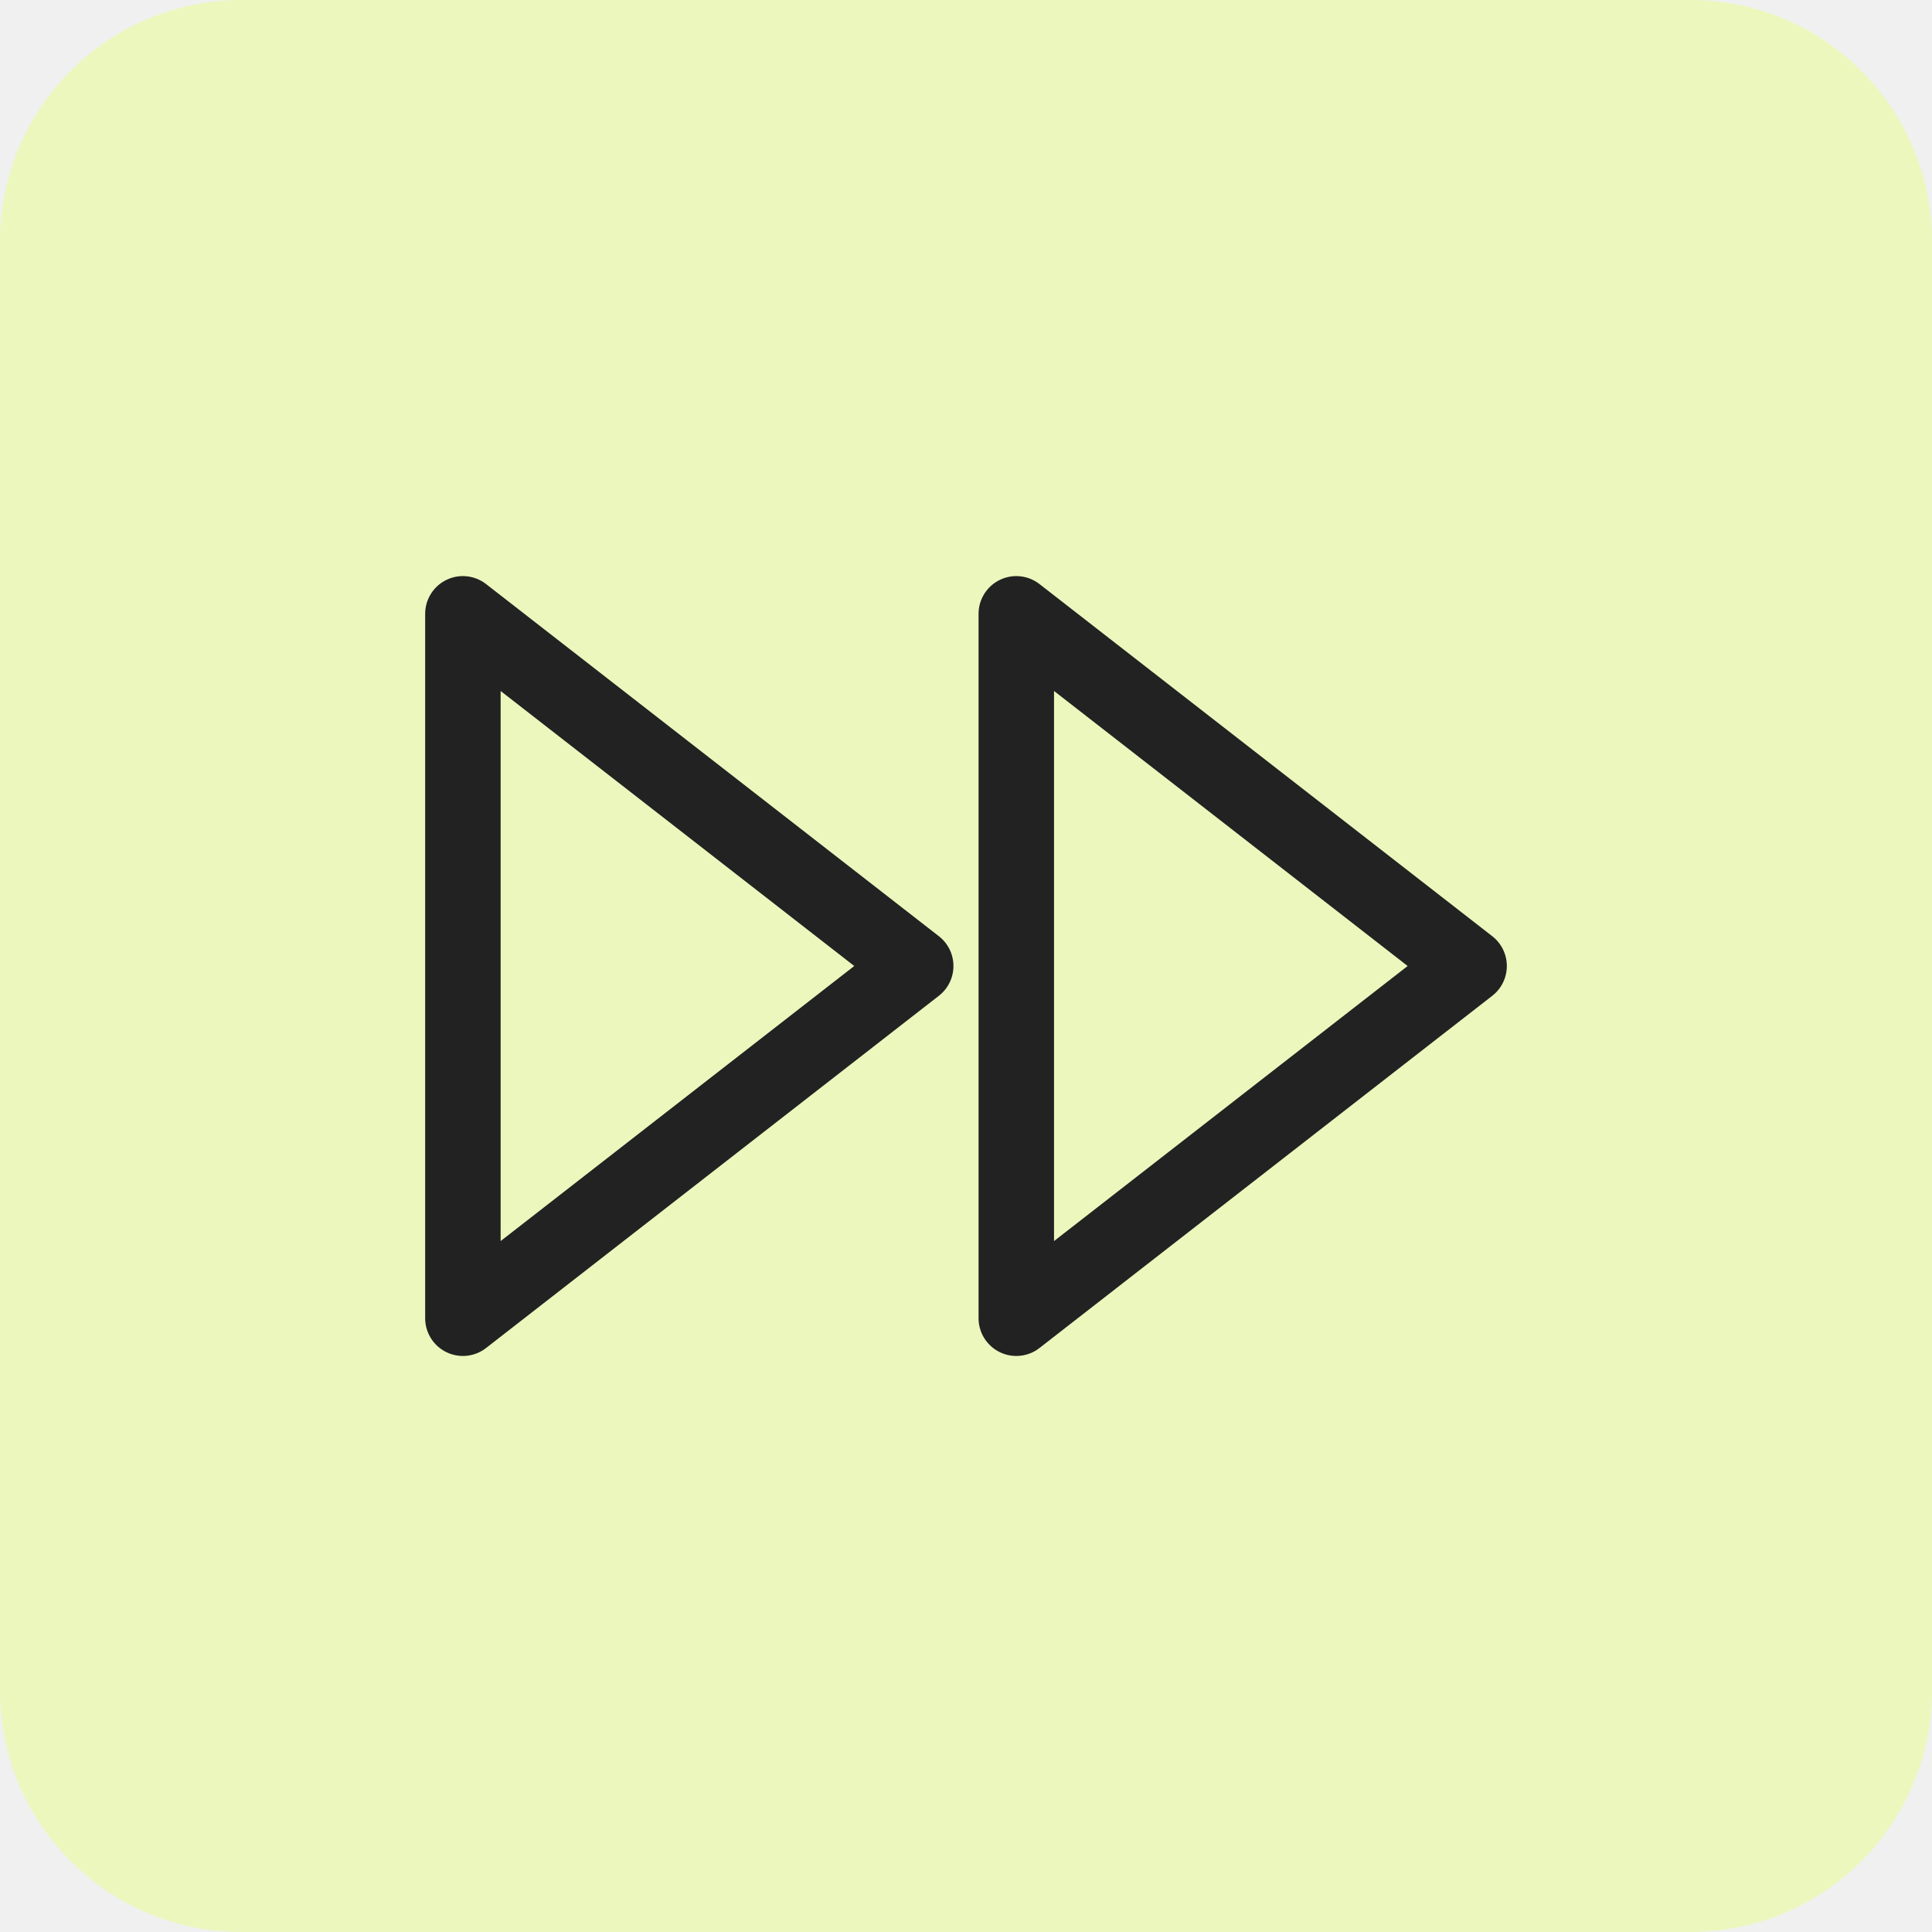
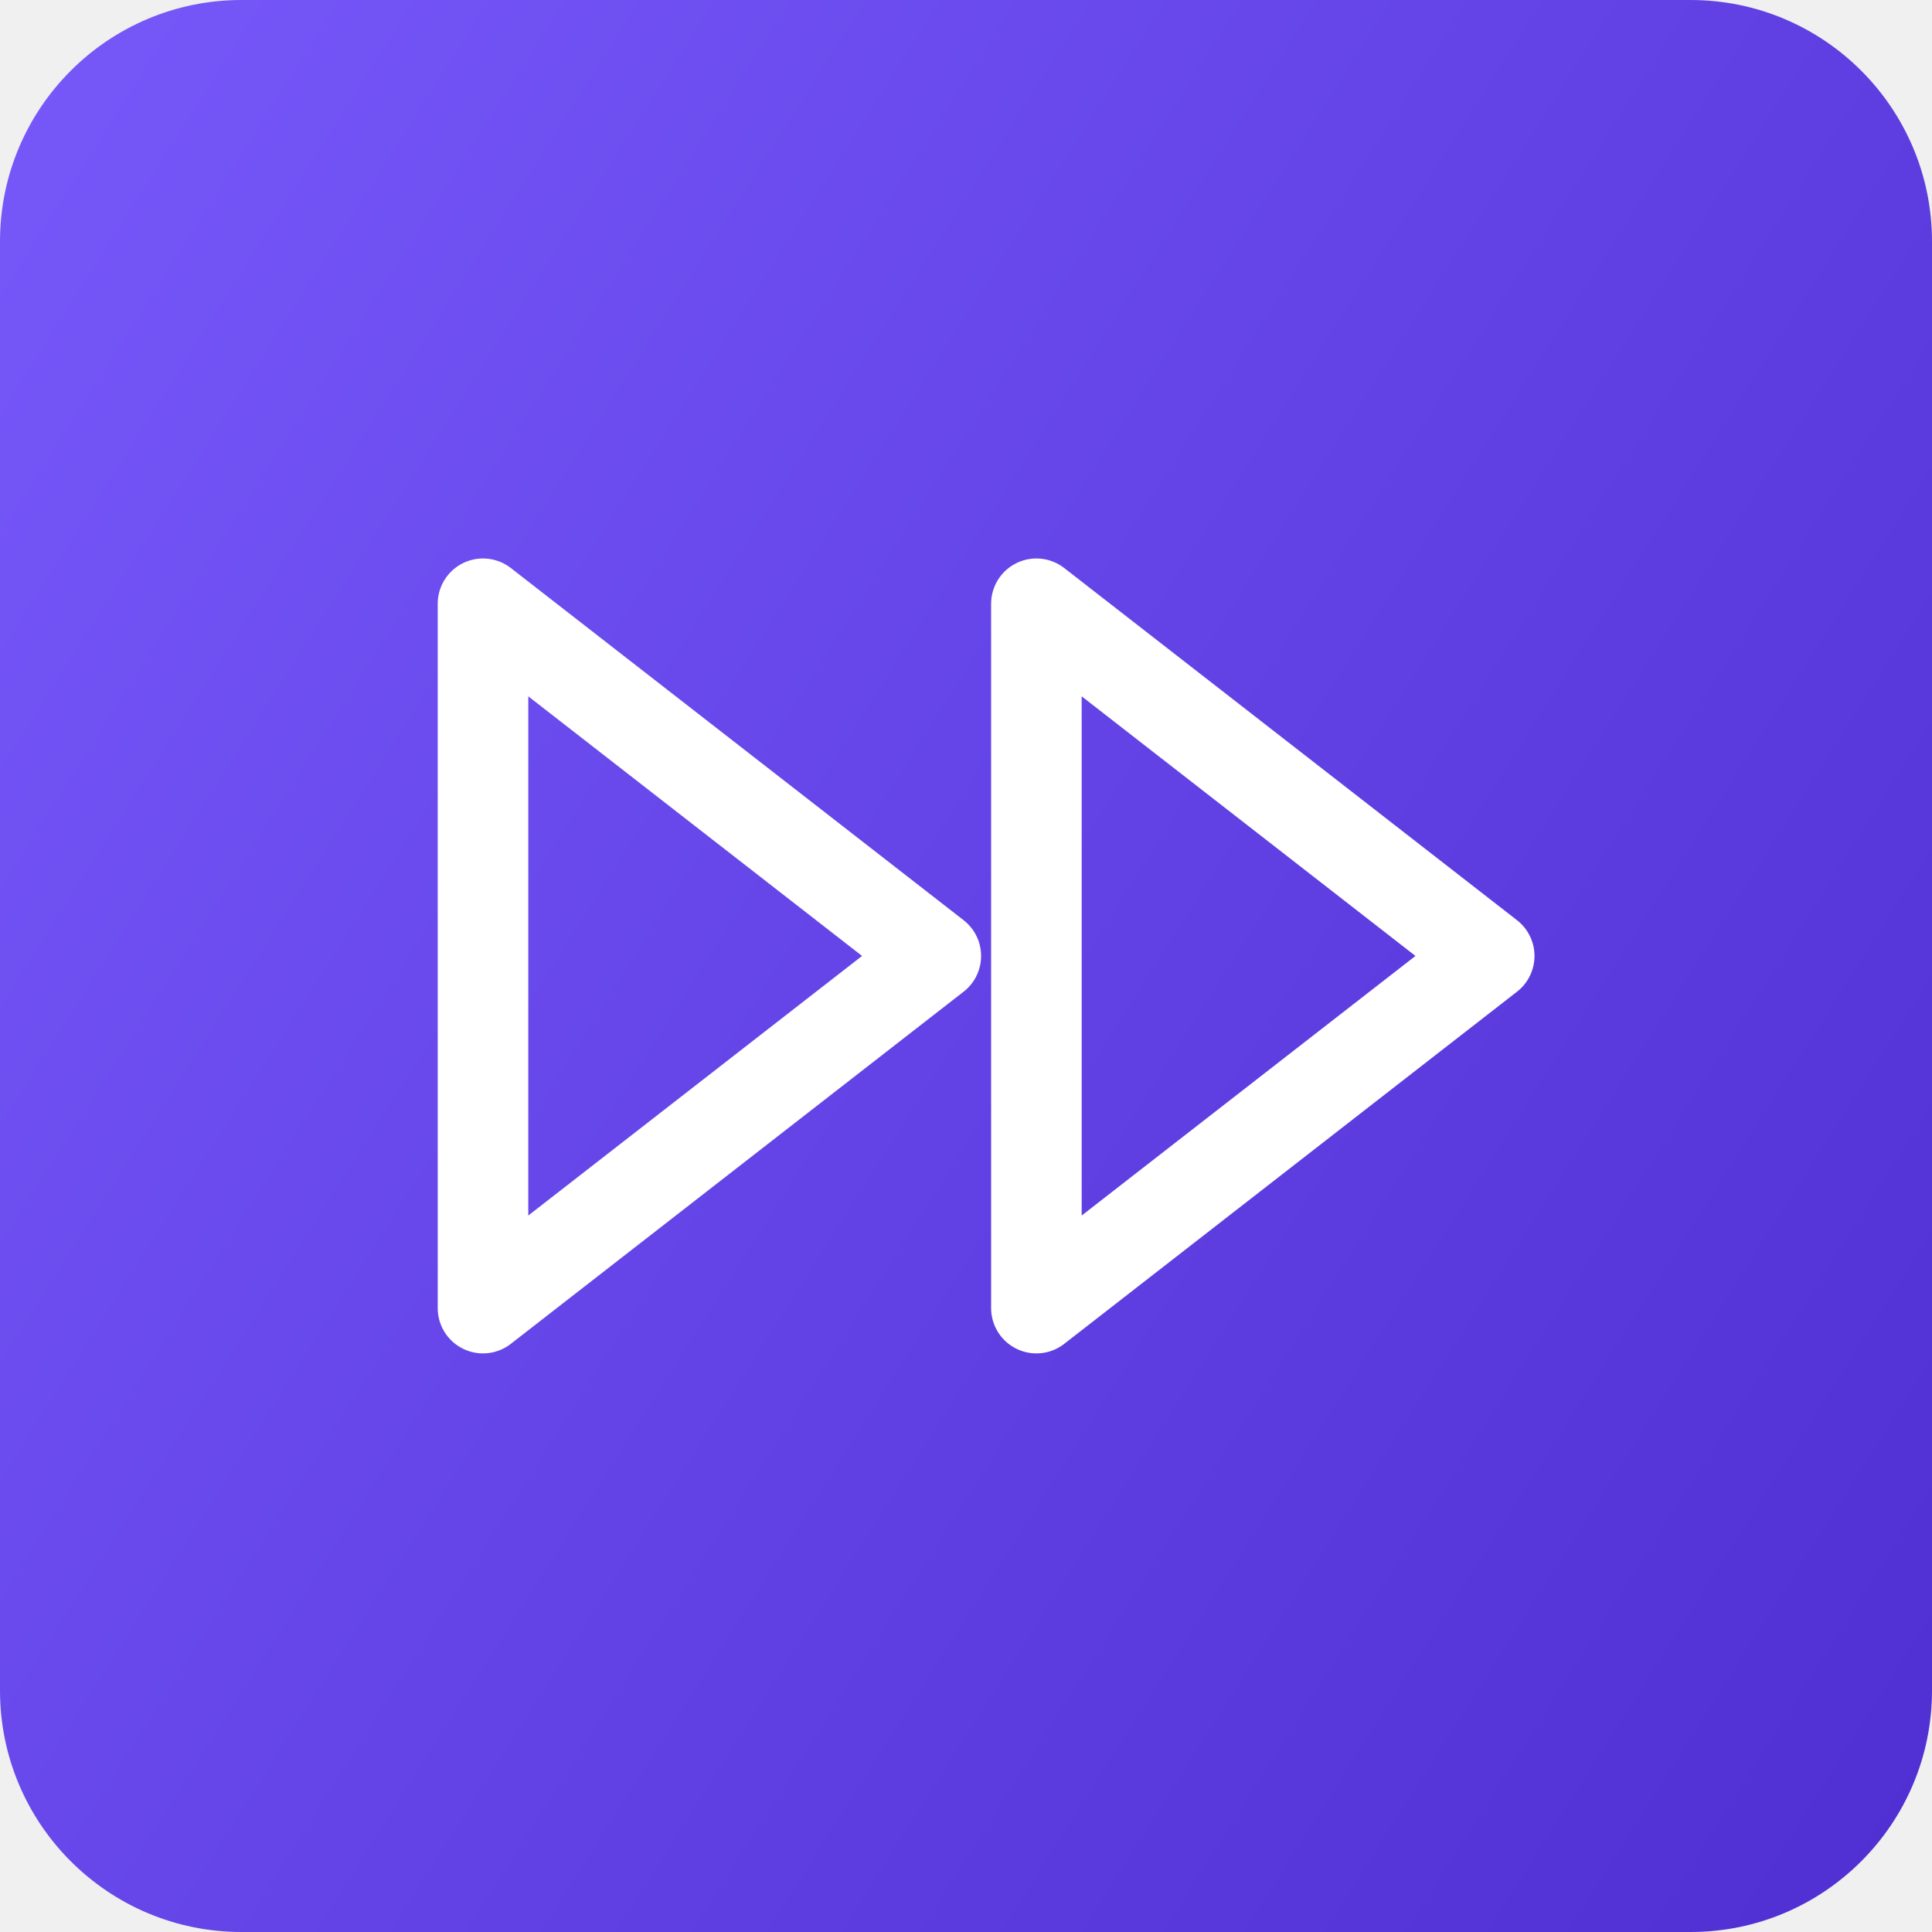
- <svg xmlns="http://www.w3.org/2000/svg" width="32" height="32" viewBox="0 0 32 32" fill="none">
-   <path d="M32 28V4C32 1.791 30.209 0 28 0H4C1.791 0 0 1.791 0 4V28C0 30.209 1.791 32 4 32H28C30.209 32 32 30.209 32 28Z" fill="#EBF7BD" />
-   <path d="M16.833 21.834L24.333 16L16.833 10.167V21.834Z" stroke="#222222" stroke-width="1.25" stroke-linecap="round" stroke-linejoin="round" />
-   <path d="M7.667 21.834L15.167 16L7.667 10.167V21.834Z" stroke="#222222" stroke-width="1.25" stroke-linecap="round" stroke-linejoin="round" />
+ <svg xmlns="http://www.w3.org/2000/svg" width="64" height="64" viewBox="0 0 64 64" fill="none">
+   <path d="M64 56V8C64 3.582 60.418 0 56 0H8C3.582 0 0 3.582 0 8V56C0 60.418 3.582 64 8 64H56C60.418 64 64 60.418 64 56Z" fill="url(#paint0_linear_361_763)" />
+   <path d="M34.332 43.333L49.332 31.667L34.332 20V43.333Z" stroke="white" stroke-width="3" stroke-linecap="round" stroke-linejoin="round" />
+   <path d="M16 43.333L31 31.667L16 20V43.333Z" stroke="white" stroke-width="3" stroke-linecap="round" stroke-linejoin="round" />
+   <defs>
+     <linearGradient id="paint0_linear_361_763" x1="0" y1="0" x2="74.565" y2="47.369" gradientUnits="userSpaceOnUse">
+       <stop stop-color="#7758F9" />
+       <stop offset="1" stop-color="#4F2ED2" />
+     </linearGradient>
+   </defs>
</svg>
